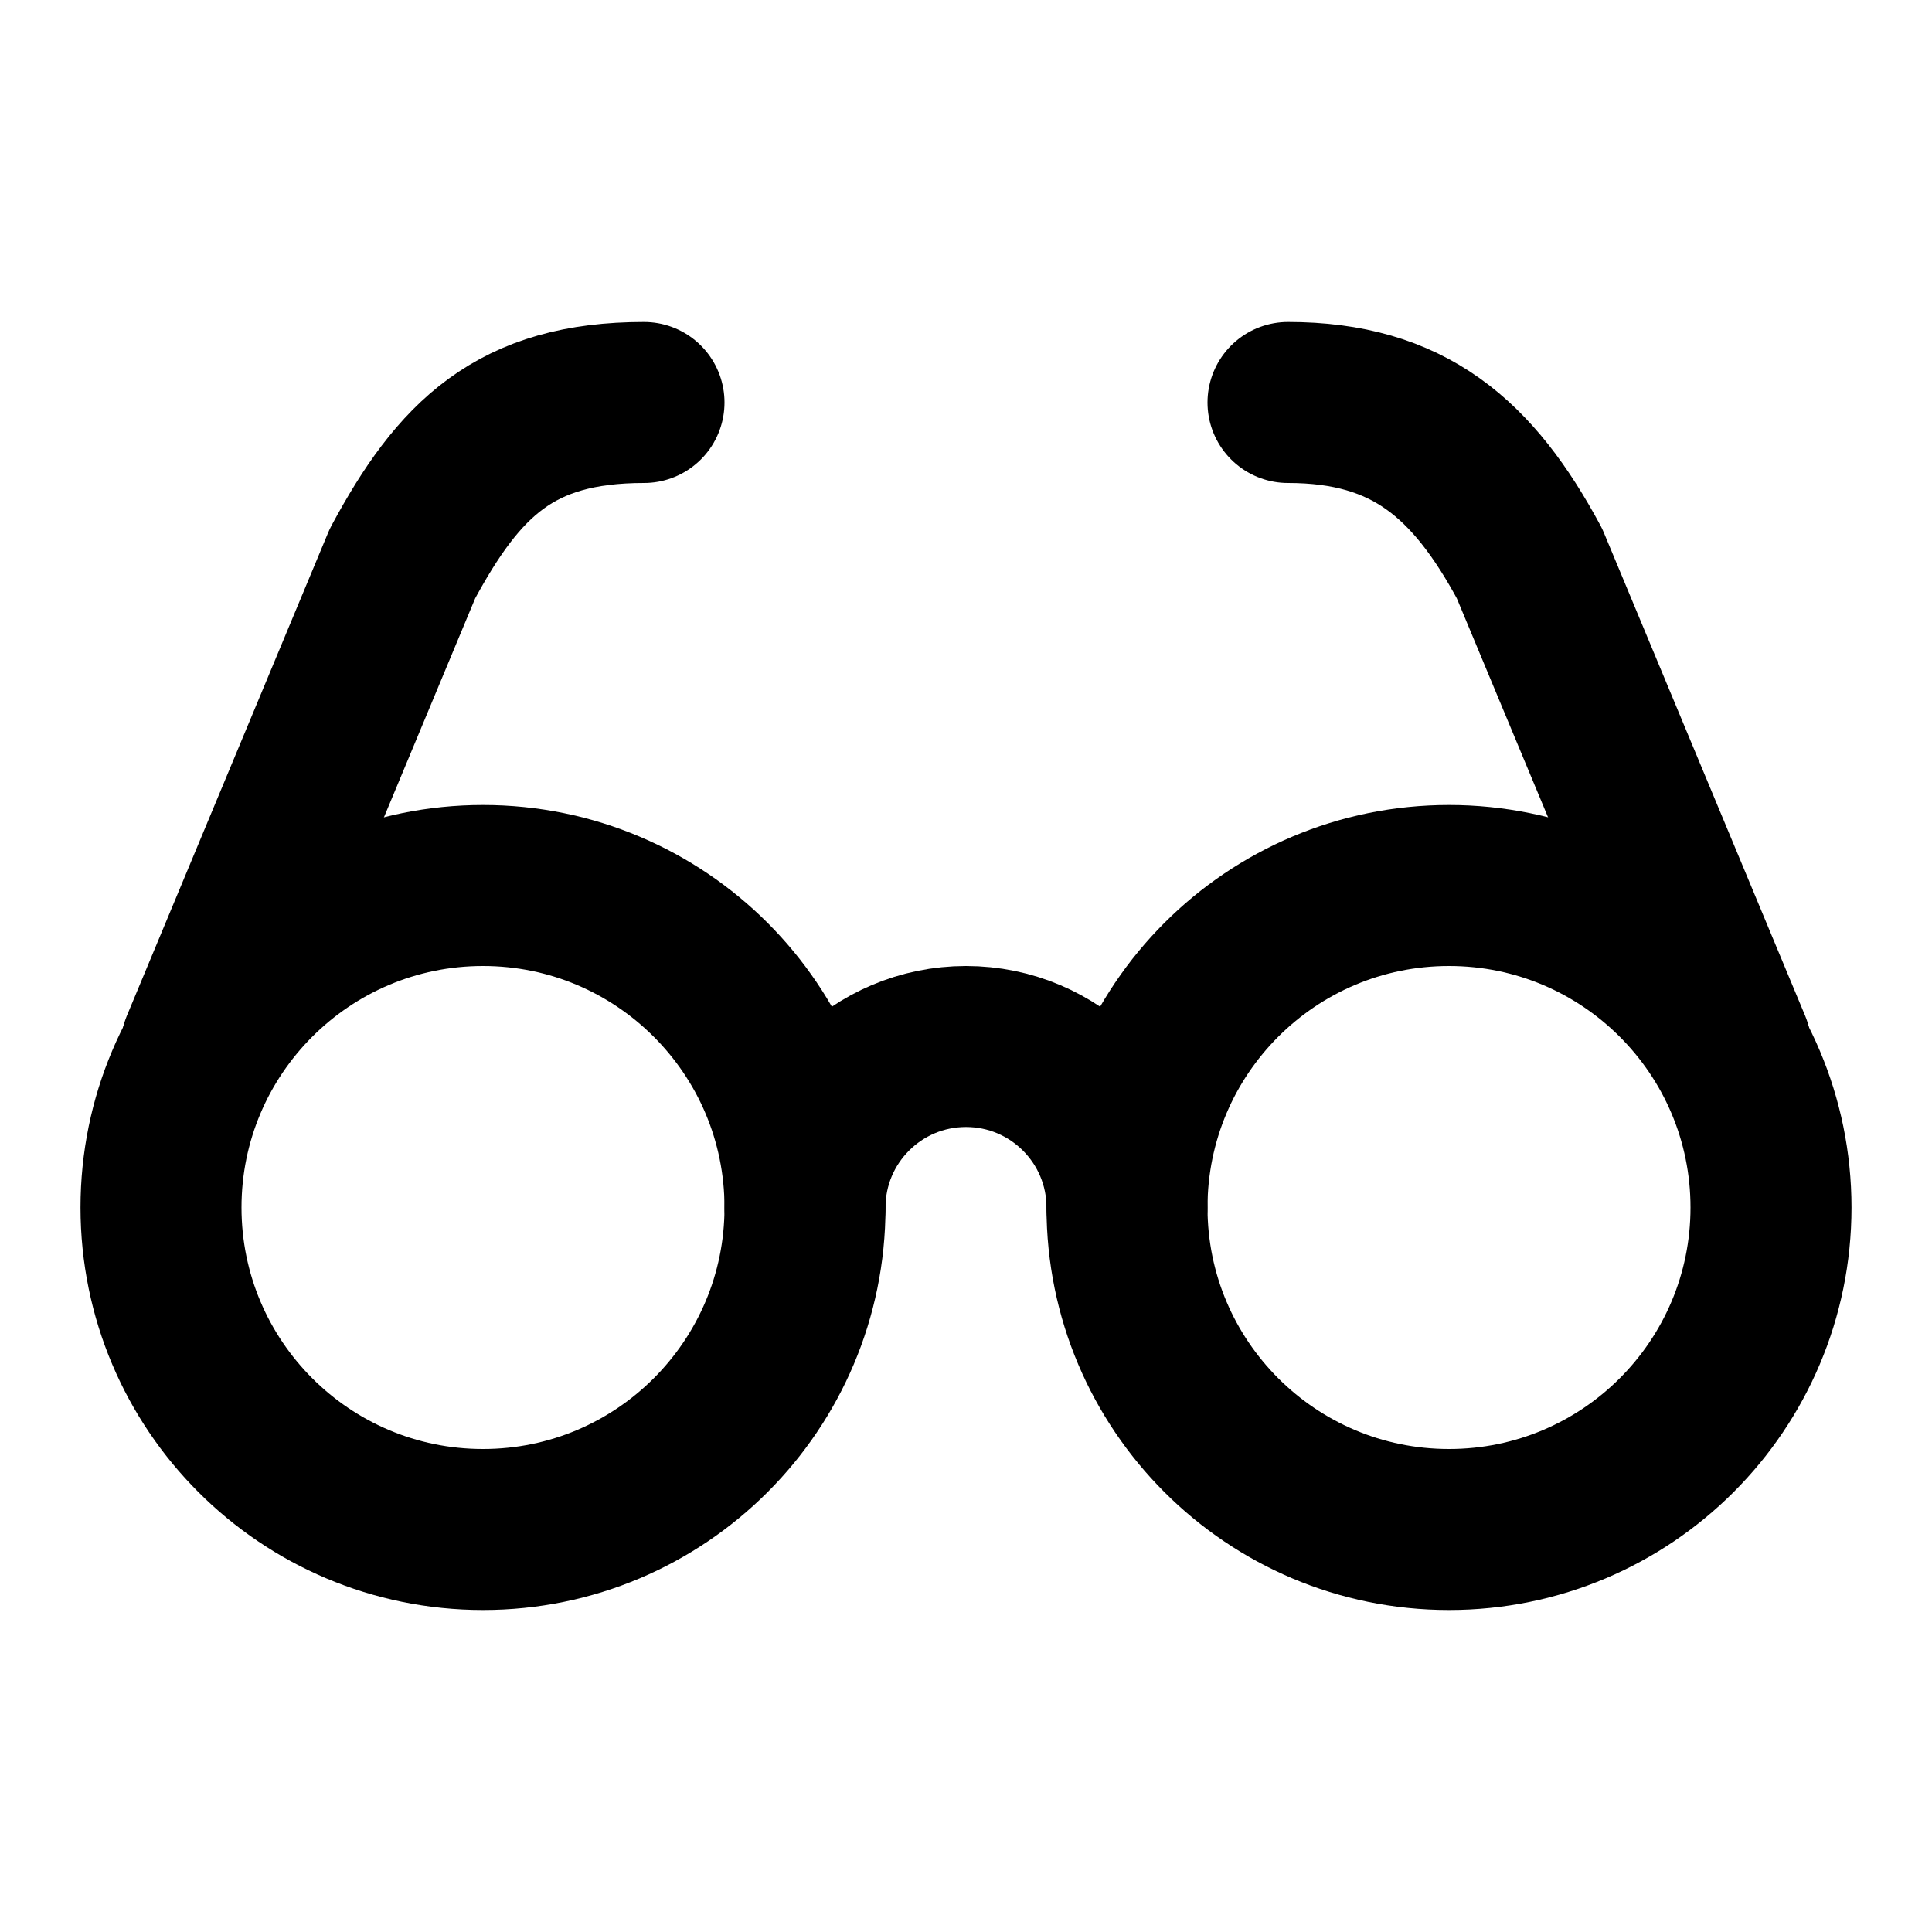
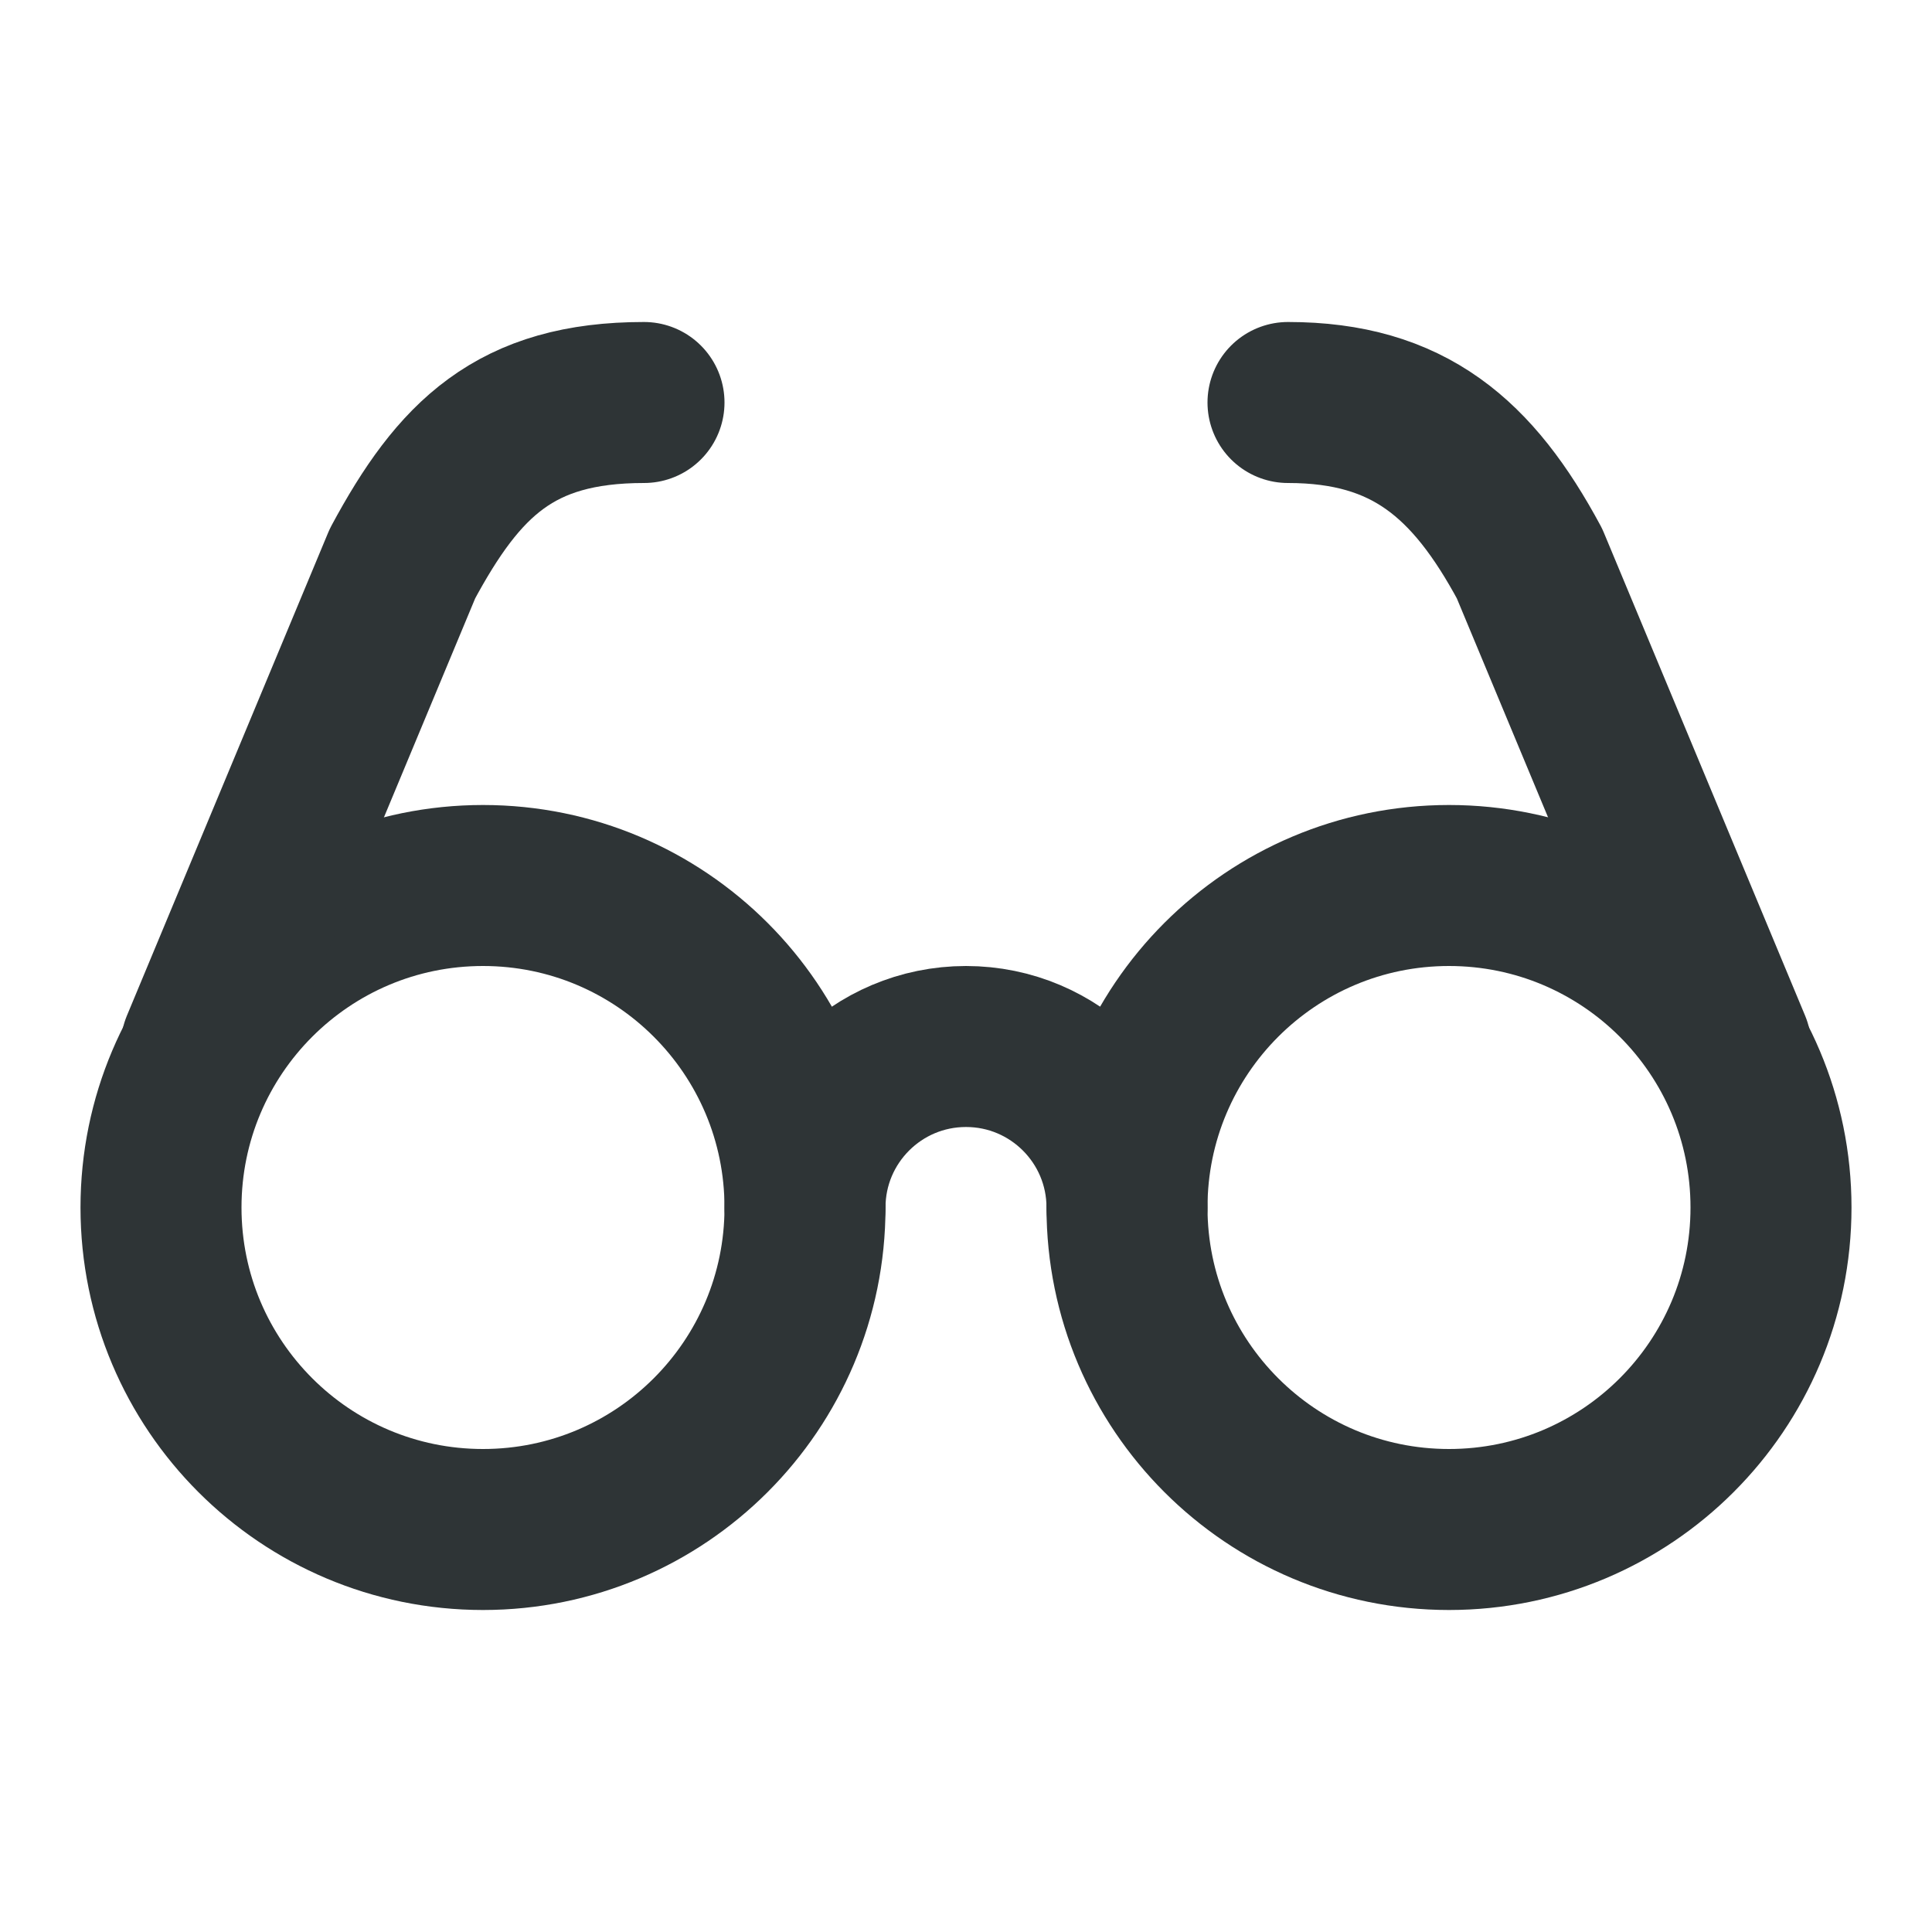
<svg xmlns="http://www.w3.org/2000/svg" width="24" height="24" viewBox="0 0 24 24" fill="none" stroke="currentColor" stroke-width="2" stroke-linecap="round" stroke-linejoin="round">
-   <circle cx="6" cy="15" r="4" />
-   <circle cx="18" cy="15" r="4" />
-   <path d="M14 15a2 2 0 0 0-2-2 2 2 0 0 0-2 2" />
-   <path d="M2.5 13 5 7c.7-1.3 1.4-2 3-2" />
-   <path d="M21.5 13 19 7c-.7-1.3-1.5-2-3-2" />
+   <circle class="transparent-fill foreground-stroke" style="fill:none;stroke:#2e3436" cx="6" cy="15" r="4" />
+   <circle class="transparent-fill foreground-stroke" style="fill:none;stroke:#2e3436" cx="18" cy="15" r="4" />
+   <path class="transparent-fill foreground-stroke" style="fill:none;stroke:#2e3436" d="M14 15a2 2 0 0 0-2-2 2 2 0 0 0-2 2" />
+   <path class="transparent-fill foreground-stroke" style="fill:none;stroke:#2e3436" d="M2.5 13 5 7c.7-1.3 1.4-2 3-2" />
+   <path class="transparent-fill foreground-stroke" style="fill:none;stroke:#2e3436" d="M21.5 13 19 7c-.7-1.3-1.5-2-3-2" />
</svg>
